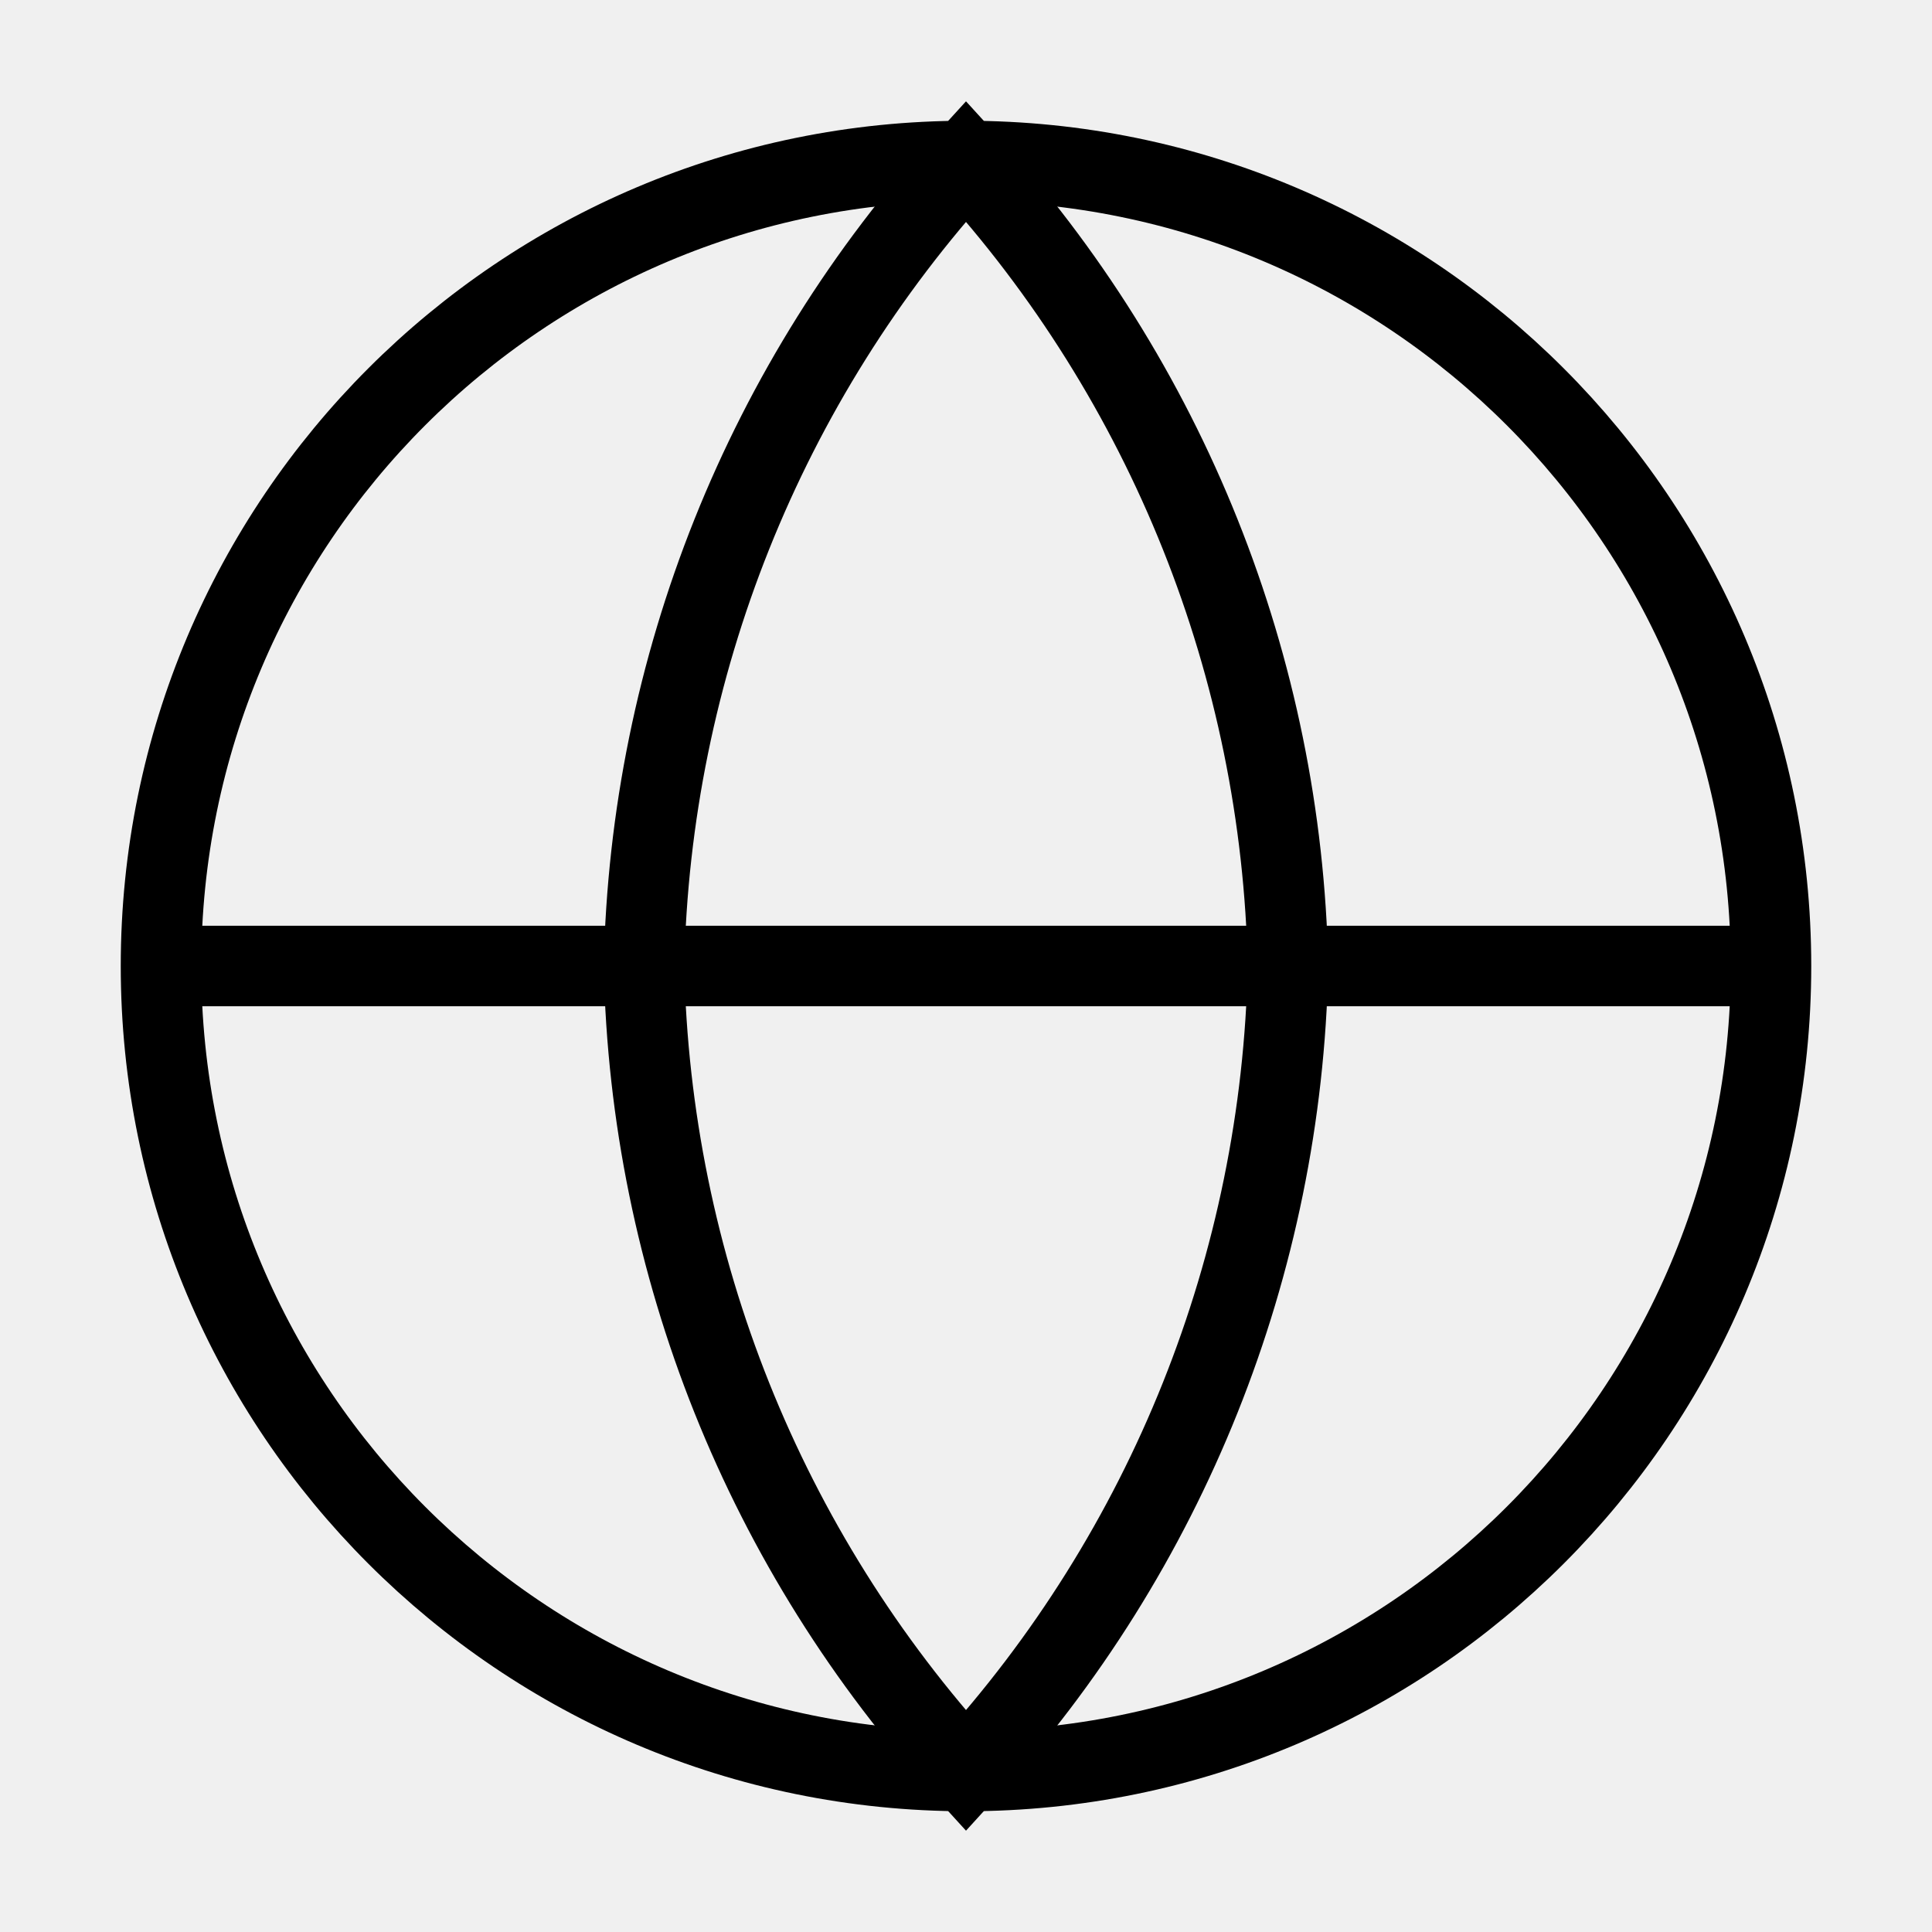
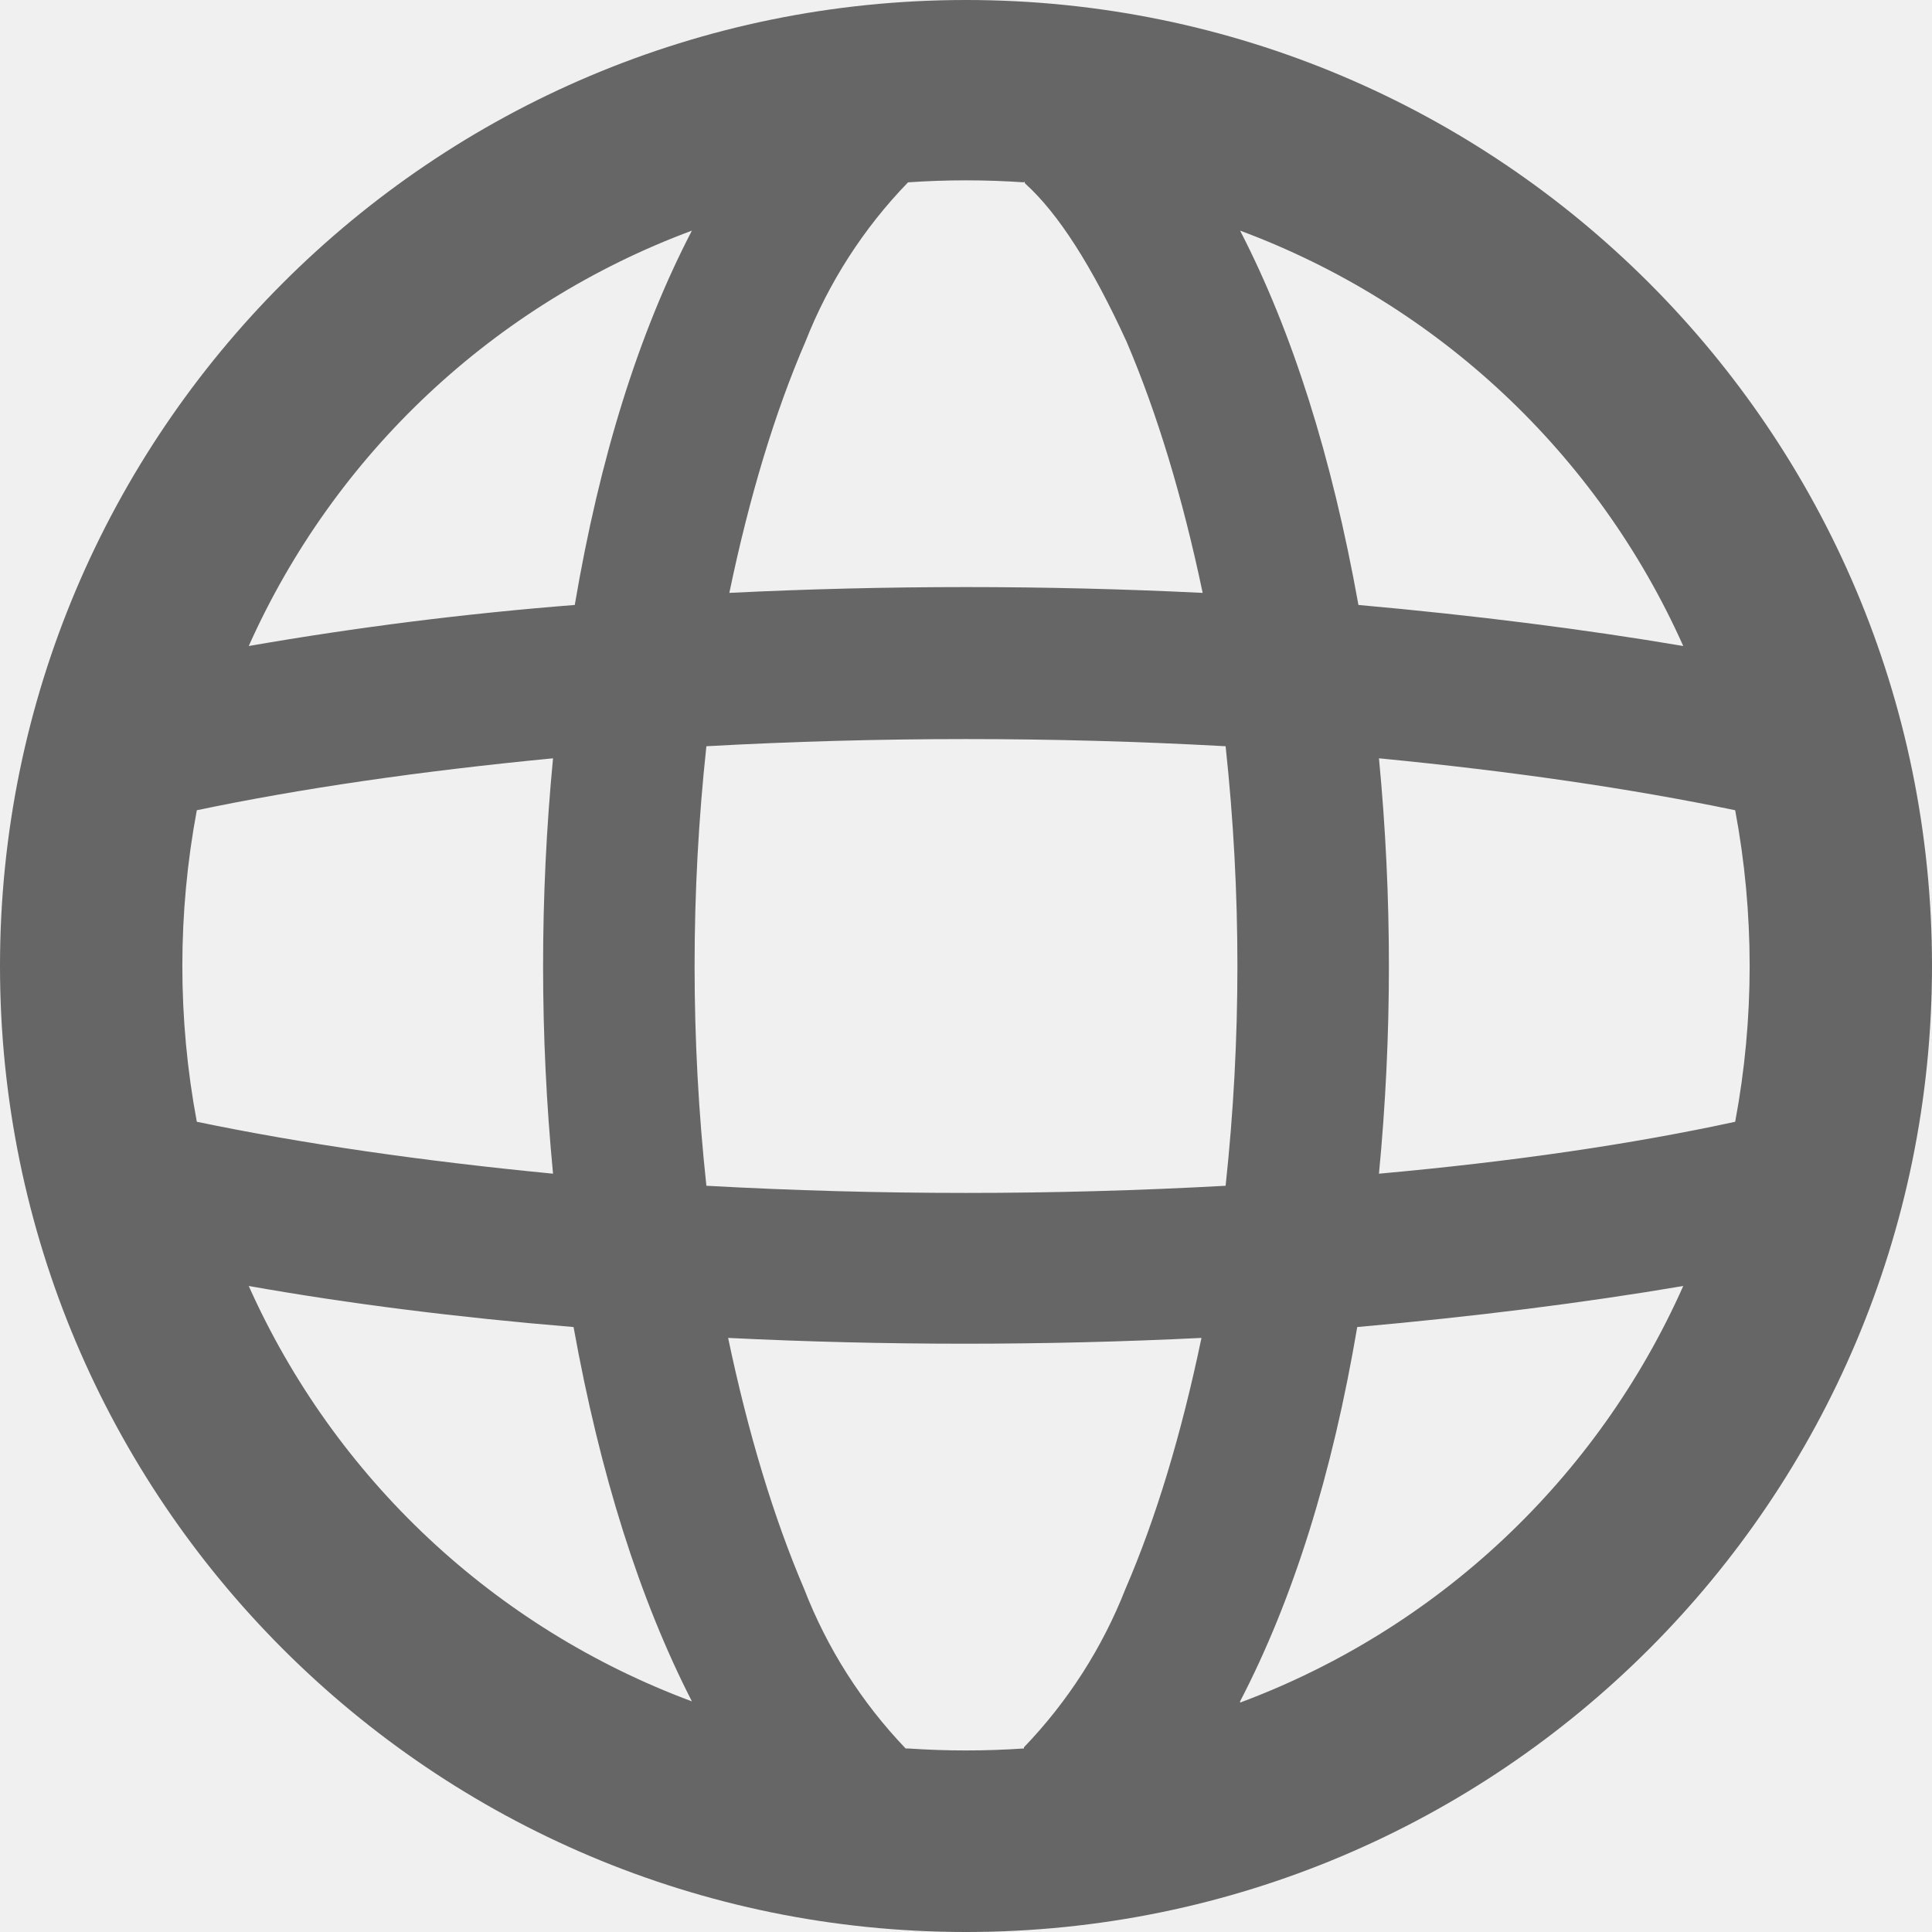
- <svg xmlns="http://www.w3.org/2000/svg" fill="none" viewBox="0 0 24 24">
-   <path stroke="currentColor" strokeLinecap="round" strokeLinejoin="round" strokeWidth="2" d="M12 2a15.3 15.3 0 0 1 4 10 15.3 15.3 0 0 1-4 10 15.3 15.3 0 0 1-4-10 15.3 15.3 0 0 1 4-10z" />
-   <path stroke="currentColor" strokeLinecap="round" strokeLinejoin="round" strokeWidth="2" d="M2 12h20" />
-   <path stroke="currentColor" strokeLinecap="round" strokeLinejoin="round" strokeWidth="2" d="M12 2a10 10 0 1 0 0 20 10 10 0 1 0 0-20z" />
+ <svg xmlns="http://www.w3.org/2000/svg" fill="none" viewBox="0 0 16 16">
+   <g clip-path="url(#a)">
+     <path fill-rule="evenodd" clip-rule="evenodd" d="M10.27 14.1a6.5 6.5 0 0 0 3.67-3.45q-1.24.21-2.7.34-.31 1.83-.97 3.1M8 16A8 8 0 1 0 8 0a8 8 0 0 0 0 16m.48-1.52a7 7 0 0 1-.96 0H7.5a4 4 0 0 1-.84-1.32q-.38-.89-.63-2.08a40 40 0 0 0 3.92 0q-.25 1.2-.63 2.08a4 4 0 0 1-.84 1.31zm2.94-4.76q1.66-.15 2.95-.43a7 7 0 0 0 0-2.58q-1.3-.27-2.95-.43a18 18 0 0 1 0 3.44m-1.27-3.54a17 17 0 0 1 0 3.64 39 39 0 0 1-4.3 0 17 17 0 0 1 0-3.64 39 39 0 0 1 4.3 0m1.1-1.17q1.45.13 2.69.34a6.5 6.5 0 0 0-3.67-3.44q.65 1.26.98 3.1M8.48 1.5l.01.02q.41.37.84 1.31.38.89.63 2.08a40 40 0 0 0-3.92 0q.25-1.2.63-2.08a4 4 0 0 1 .85-1.32 7 7 0 0 1 .96 0m-2.75.4a6.5 6.5 0 0 0-3.67 3.44 29 29 0 0 1 2.7-.34q.31-1.83.97-3.1M4.58 6.28q-1.66.16-2.95.43a7 7 0 0 0 0 2.58q1.3.27 2.95.43a18 18 0 0 1 0-3.44m.17 4.71q-1.45-.12-2.69-.34a6.5 6.5 0 0 0 3.67 3.44q-.65-1.27-.98-3.1" fill="#666" />
+   </g>
+   <defs>
+     <clipPath id="a">
+       <path fill="#fff" d="M0 0h16v16H0z" />
+     </clipPath>
+   </defs>
</svg>
